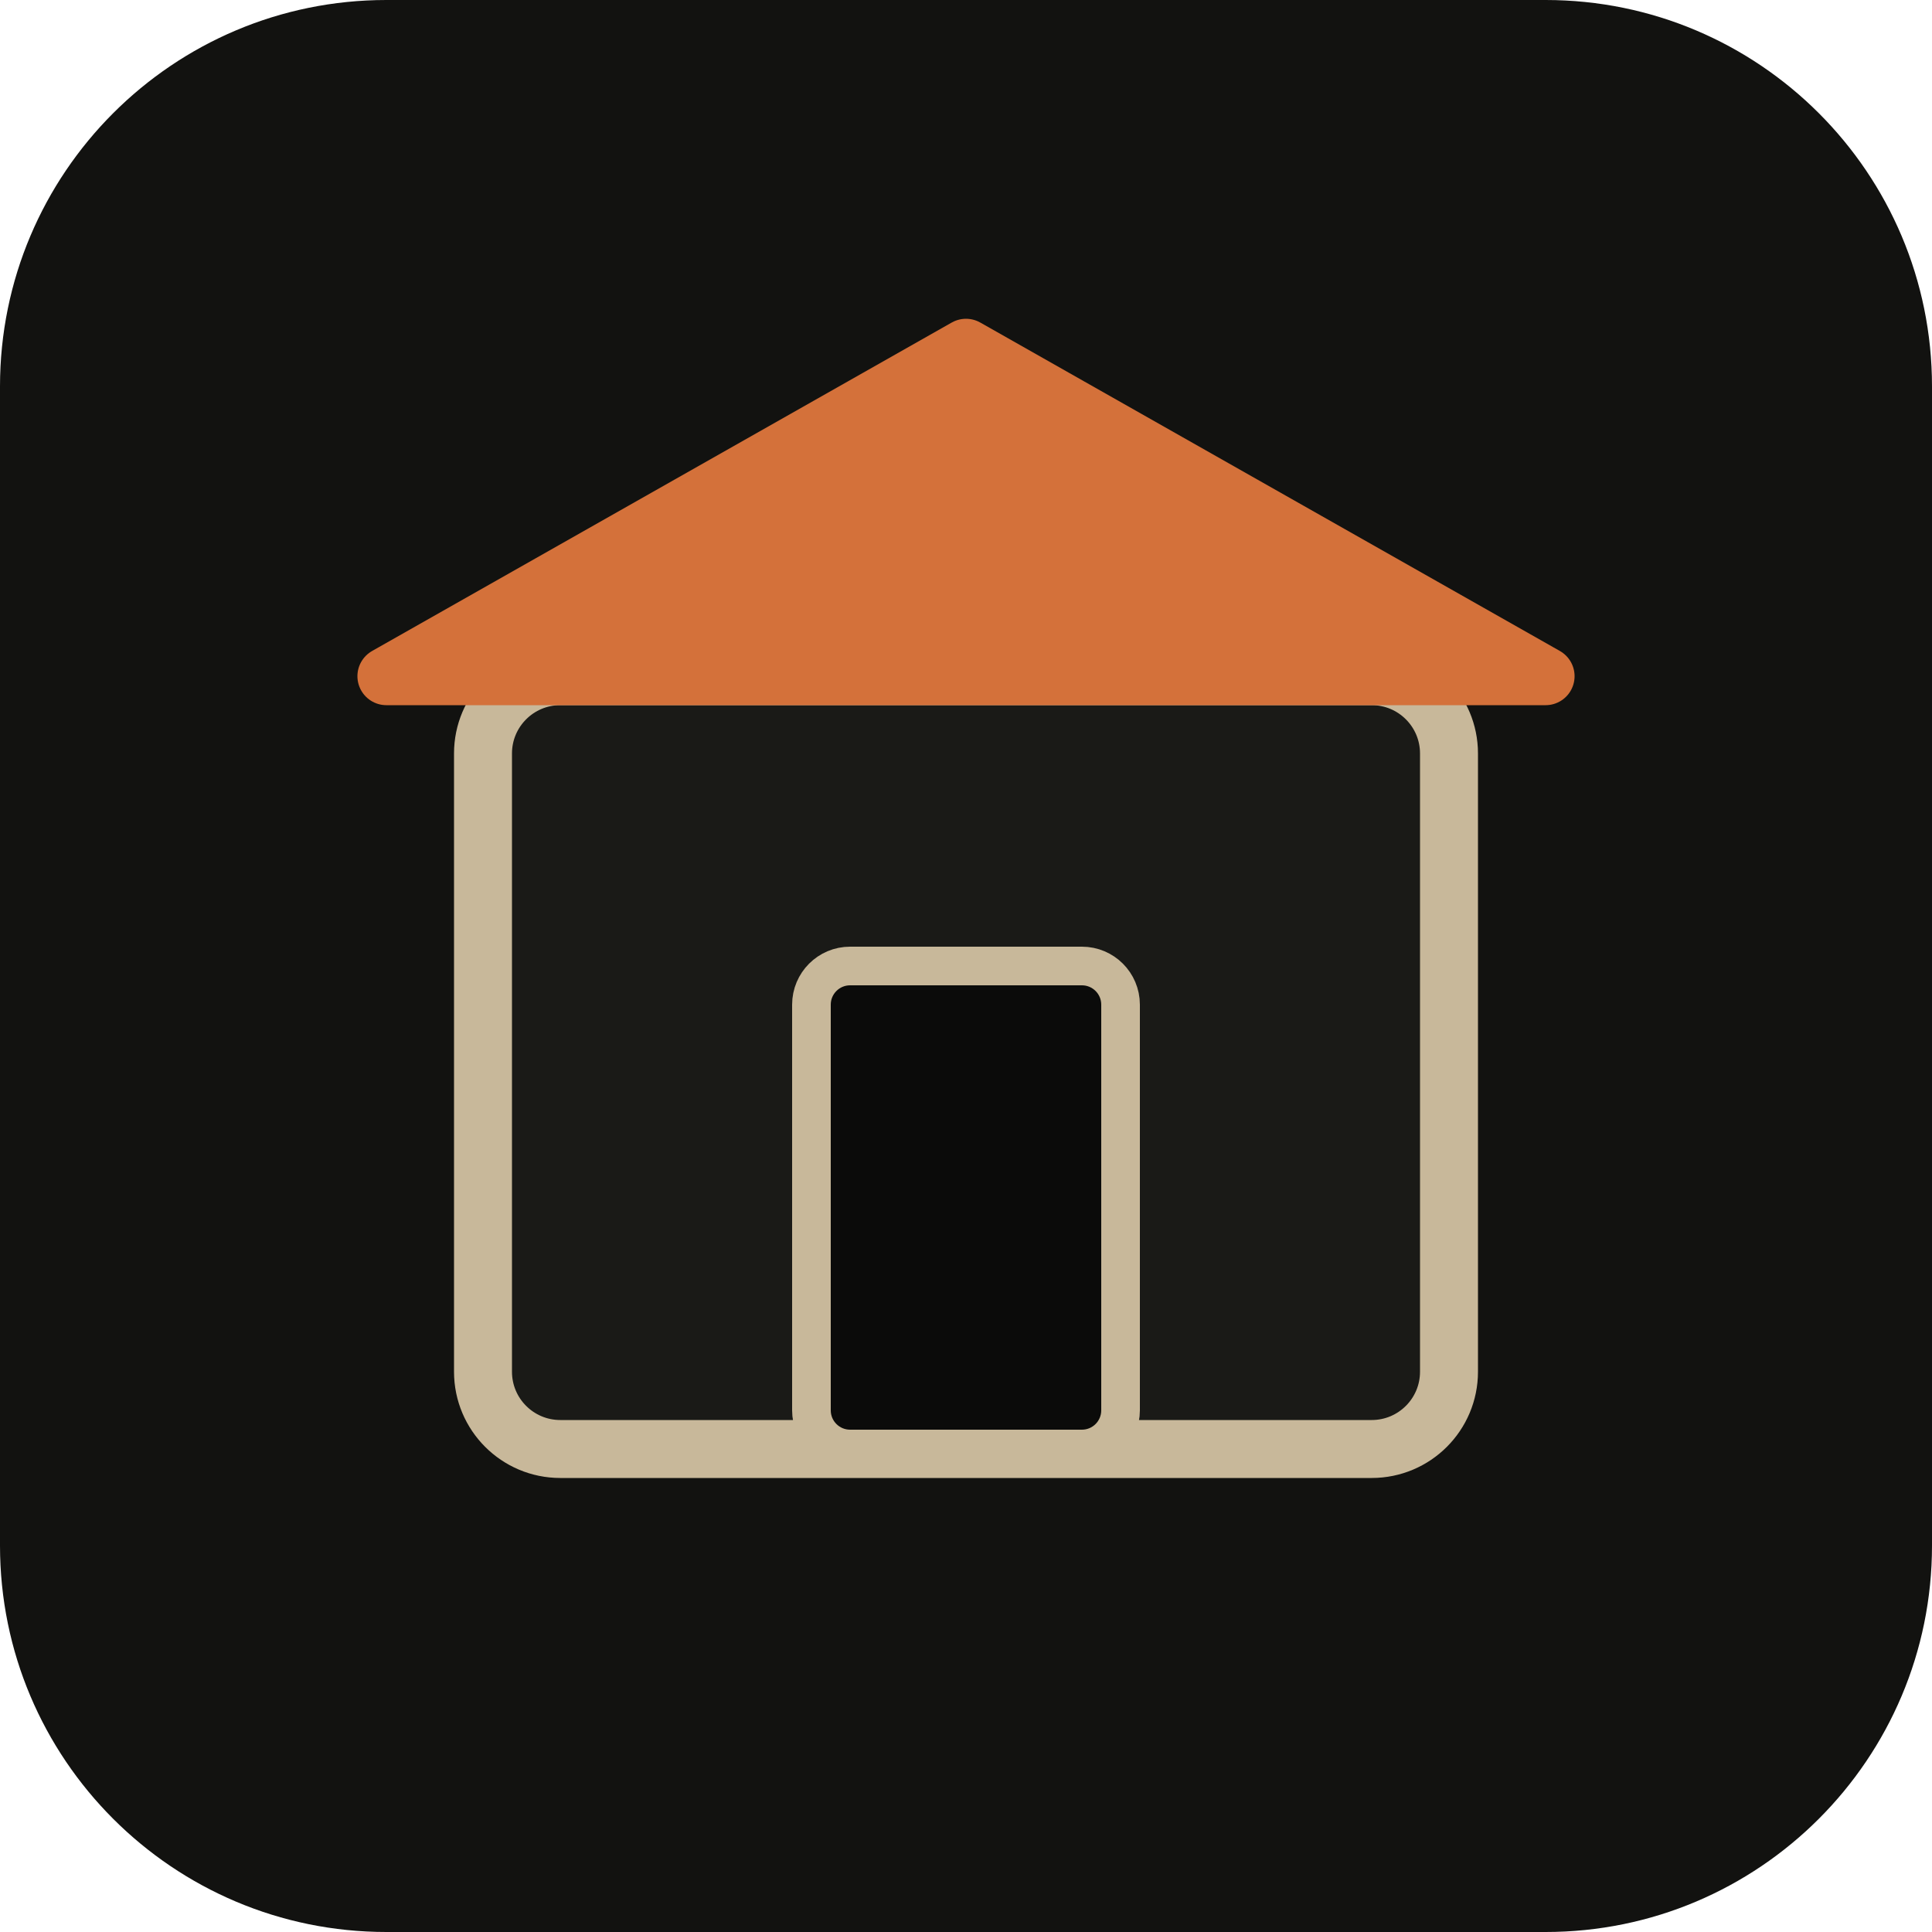
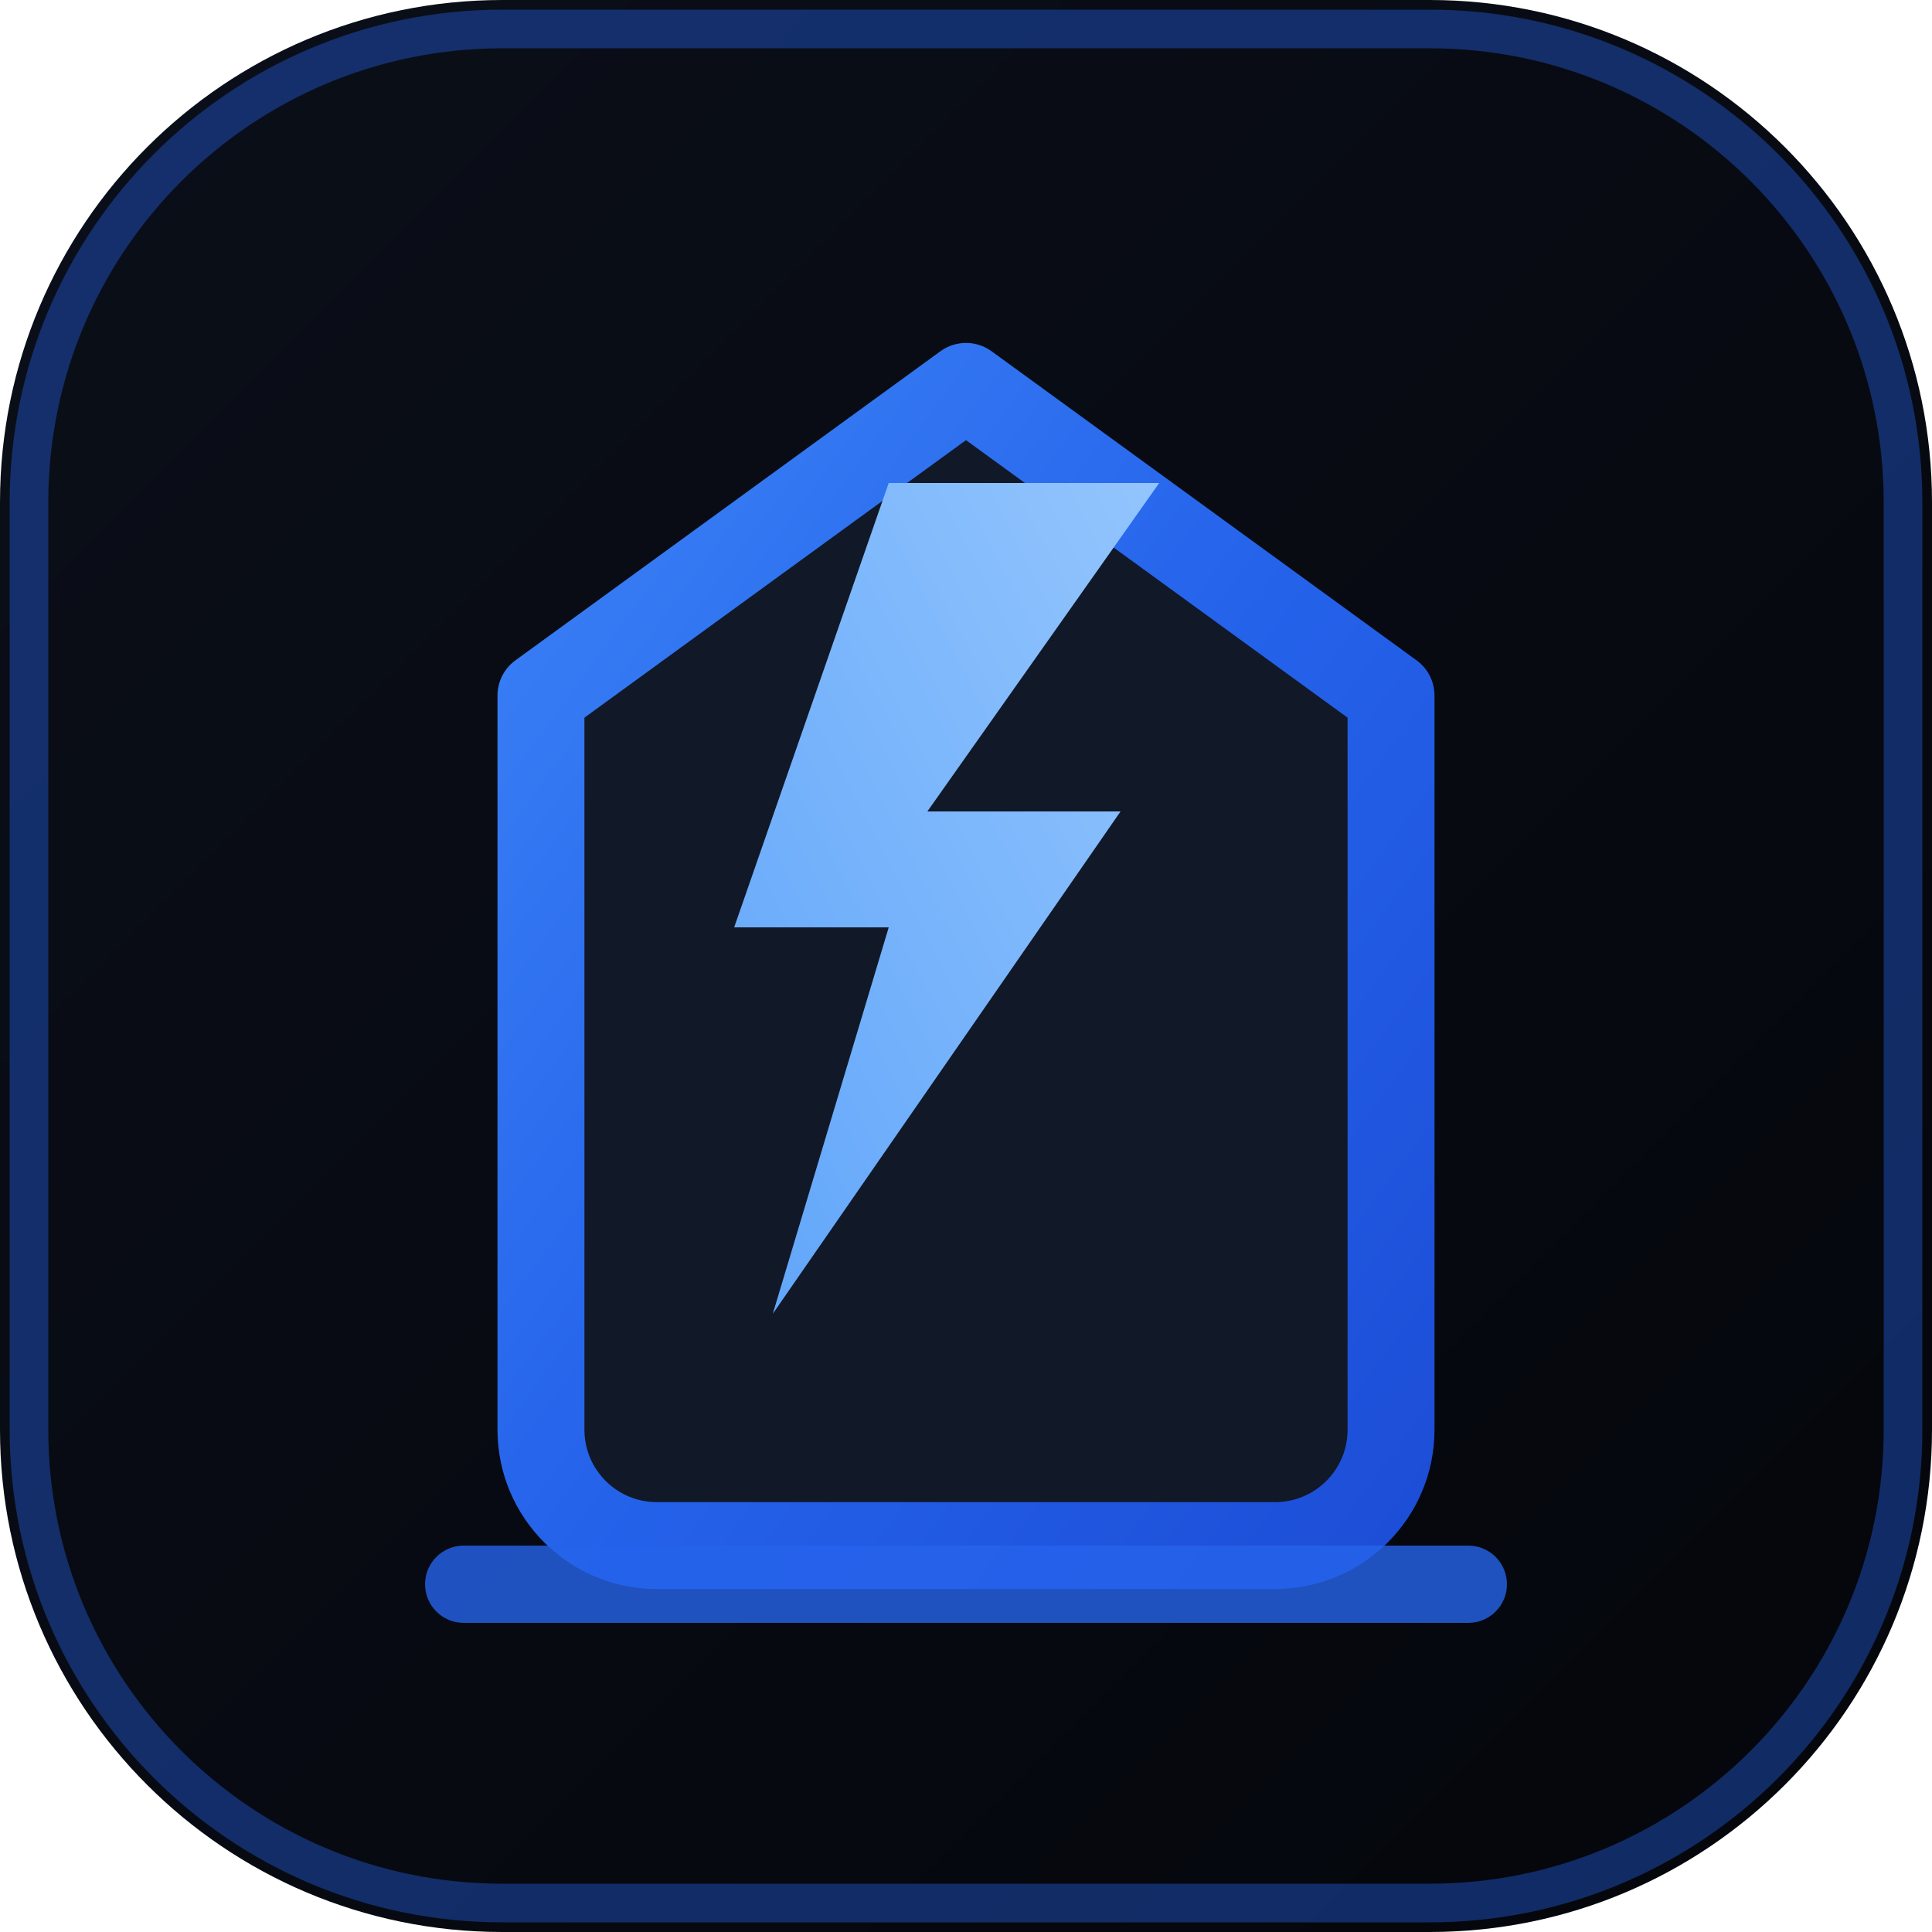
<svg xmlns="http://www.w3.org/2000/svg" viewBox="0 0 100 100" fill="none">
-   <rect width="100" height="100" rx="20" fill="#121210" />
-   <rect x="25" y="35" width="50" height="40" fill="#1a1a17" stroke="#c8b89a" stroke-width="3" rx="4" />
-   <path d="M20 35 L50 18 L80 35 Z" fill="#d4713a" stroke="#d4713a" stroke-width="3" stroke-linejoin="round" />
-   <rect x="42" y="50" width="16" height="25" fill="#0b0b0a" stroke="#c8b89a" stroke-width="2" rx="2" />
+   <defs>
+     <linearGradient id="bgGrad" x1="0%" y1="0%" x2="100%" y2="100%">
+       <stop offset="0%" stop-color="#0b0f19" />
+       <stop offset="100%" stop-color="#04060b" />
+     </linearGradient>
+     <linearGradient id="brandGrad" x1="0%" y1="0%" x2="100%" y2="100%">
+       <stop offset="0%" stop-color="#3b82f6" />
+       <stop offset="50%" stop-color="#2563eb" />
+       <stop offset="100%" stop-color="#1d4ed8" />
+     </linearGradient>
+     <linearGradient id="accentGrad" x1="0%" y1="100%" x2="100%" y2="0%">
+       <stop offset="0%" stop-color="#60a5fa" />
+       <stop offset="100%" stop-color="#93c5fd" />
+     </linearGradient>
+   </defs>
+   <rect width="100" height="100" rx="26" fill="url(#bgGrad)" />
+   <rect x="1.5" y="1.5" width="97" height="97" rx="24.5" stroke="#2563eb" stroke-opacity="0.4" stroke-width="2" />
+   <path d="M 28 36 L 50 20 L 72 36 L 72 74 A 6 6 0 0 1 66 80 L 34 80 A 6 6 0 0 1 28 74 Z" fill="#111827" stroke="url(#brandGrad)" stroke-width="4.5" stroke-linejoin="round" />
+   <path d="M 46 25 L 60 25 L 48 42 L 58 42 L 40 68 L 46 48 L 38 48 Z" fill="url(#accentGrad)" />
+   <rect x="22" y="80" width="56" height="4" rx="2" fill="#2563eb" opacity="0.8" />
</svg>
